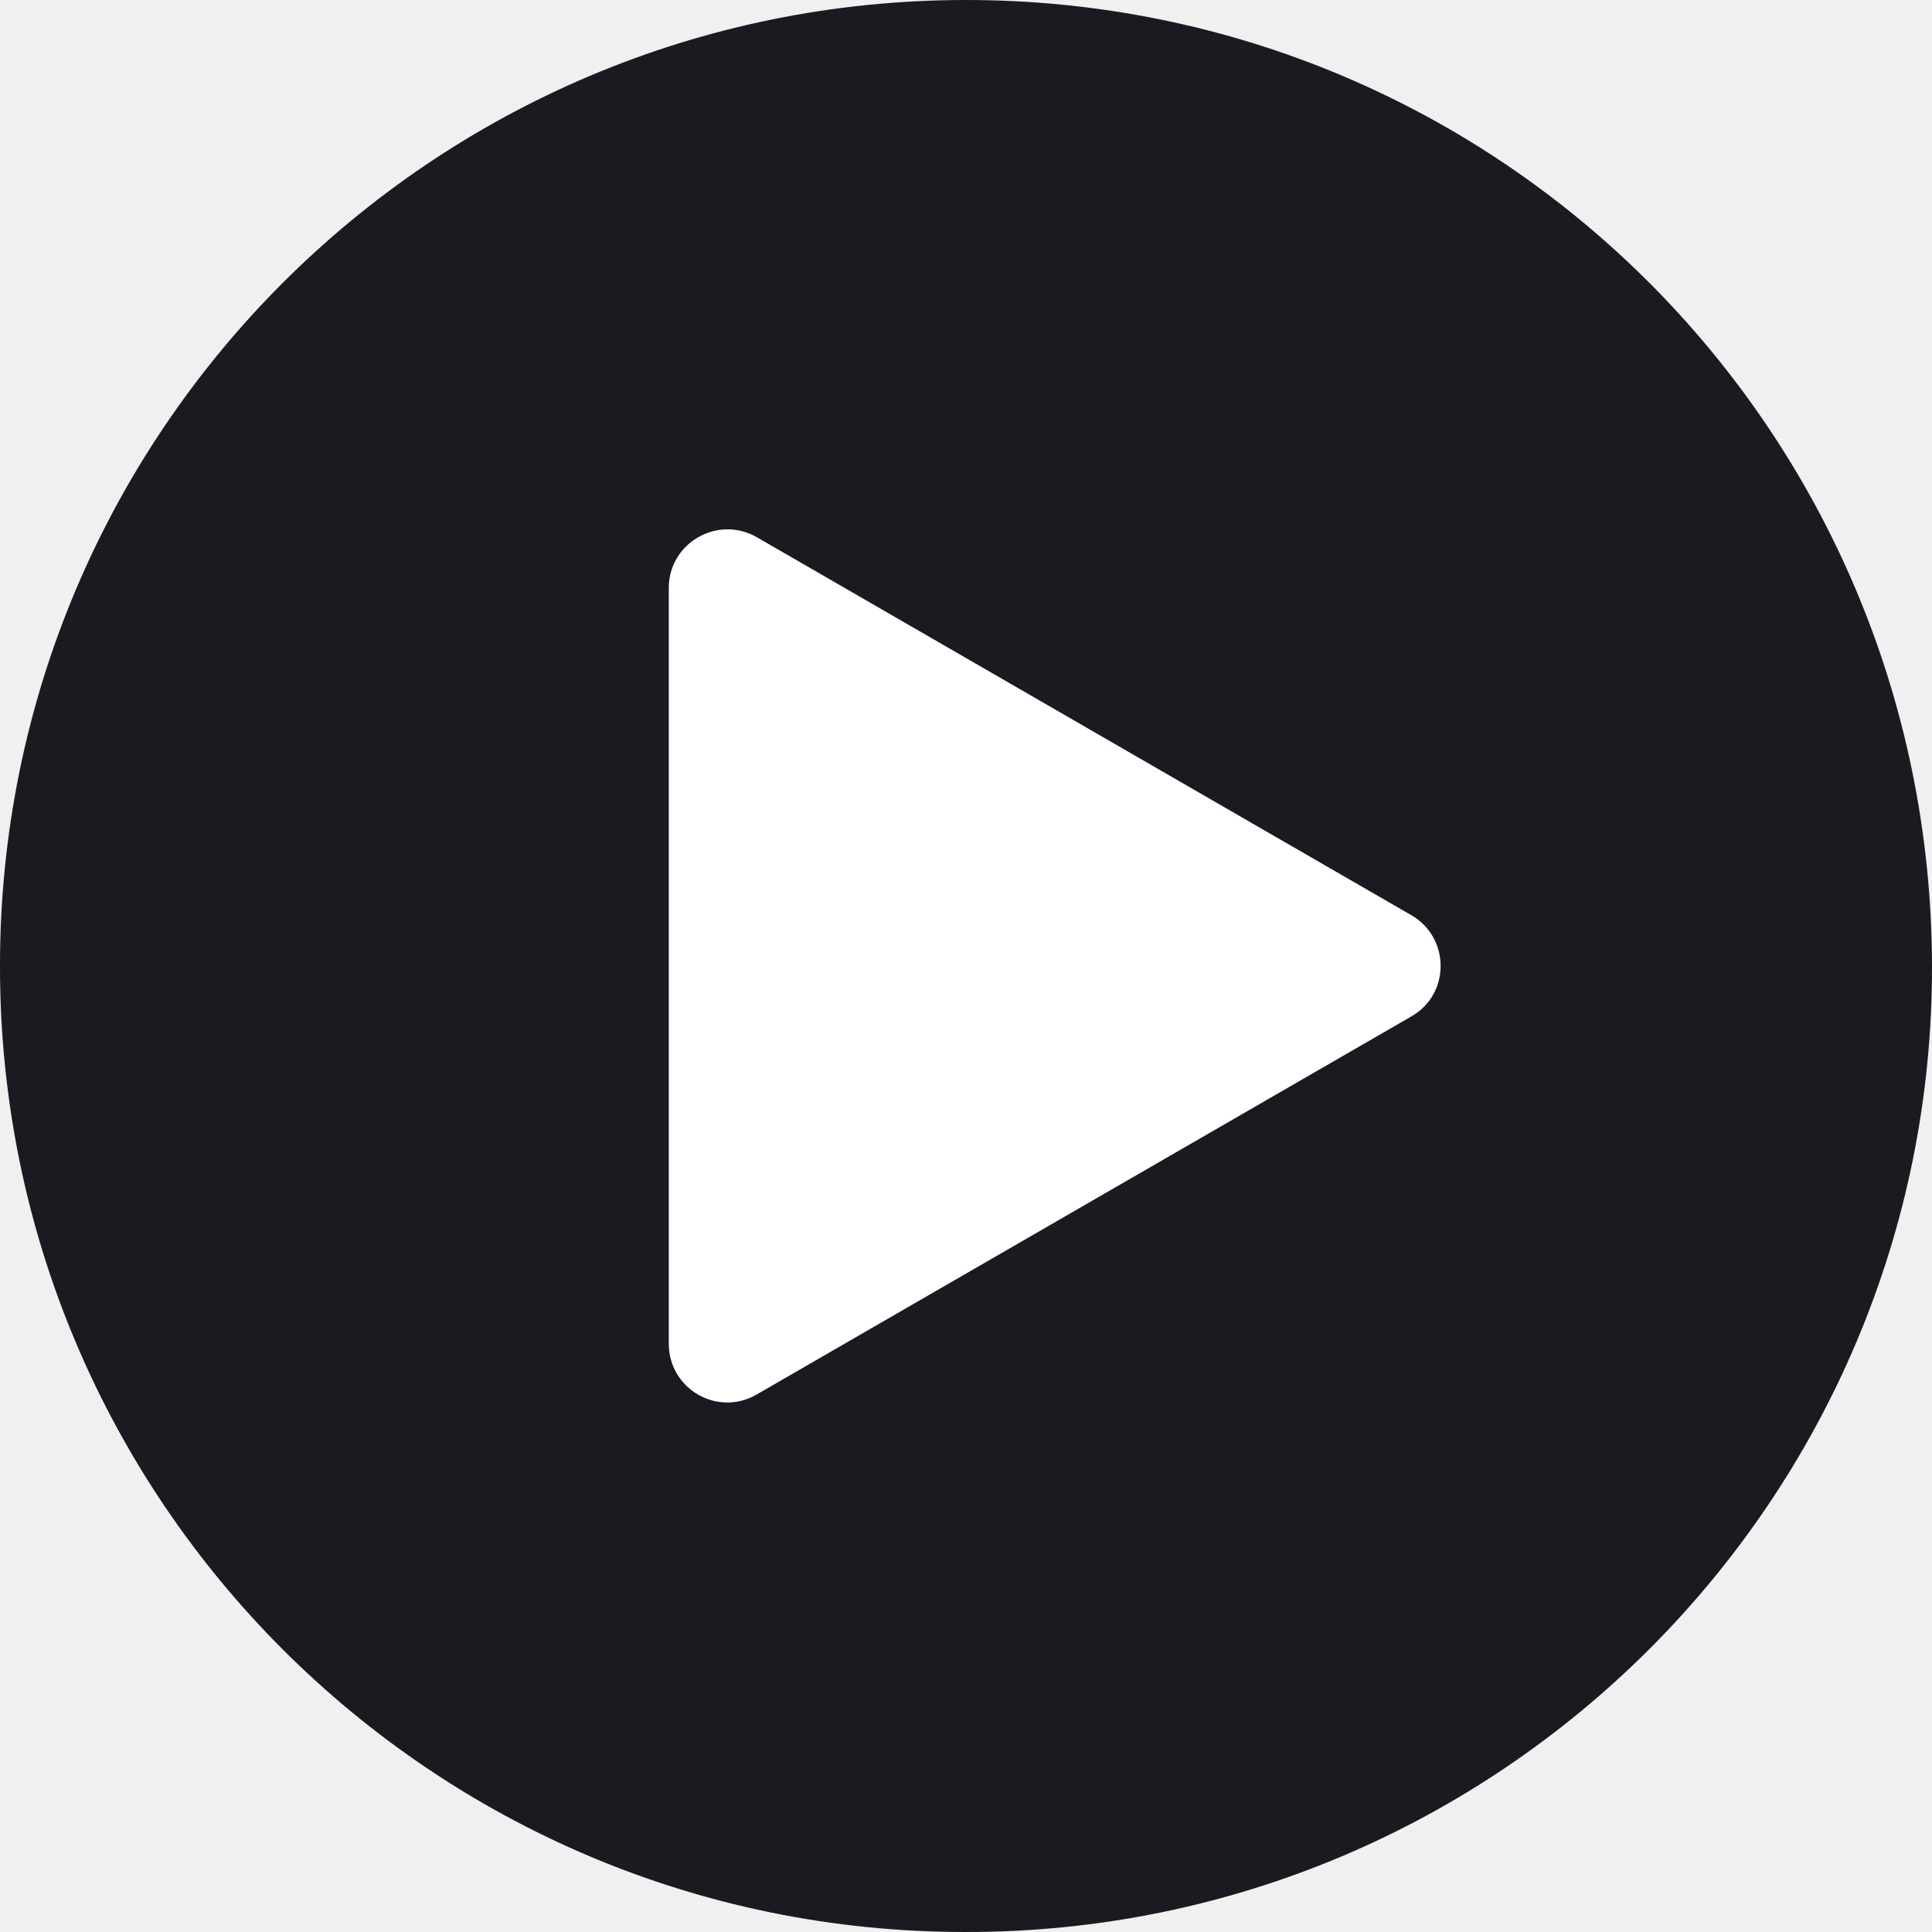
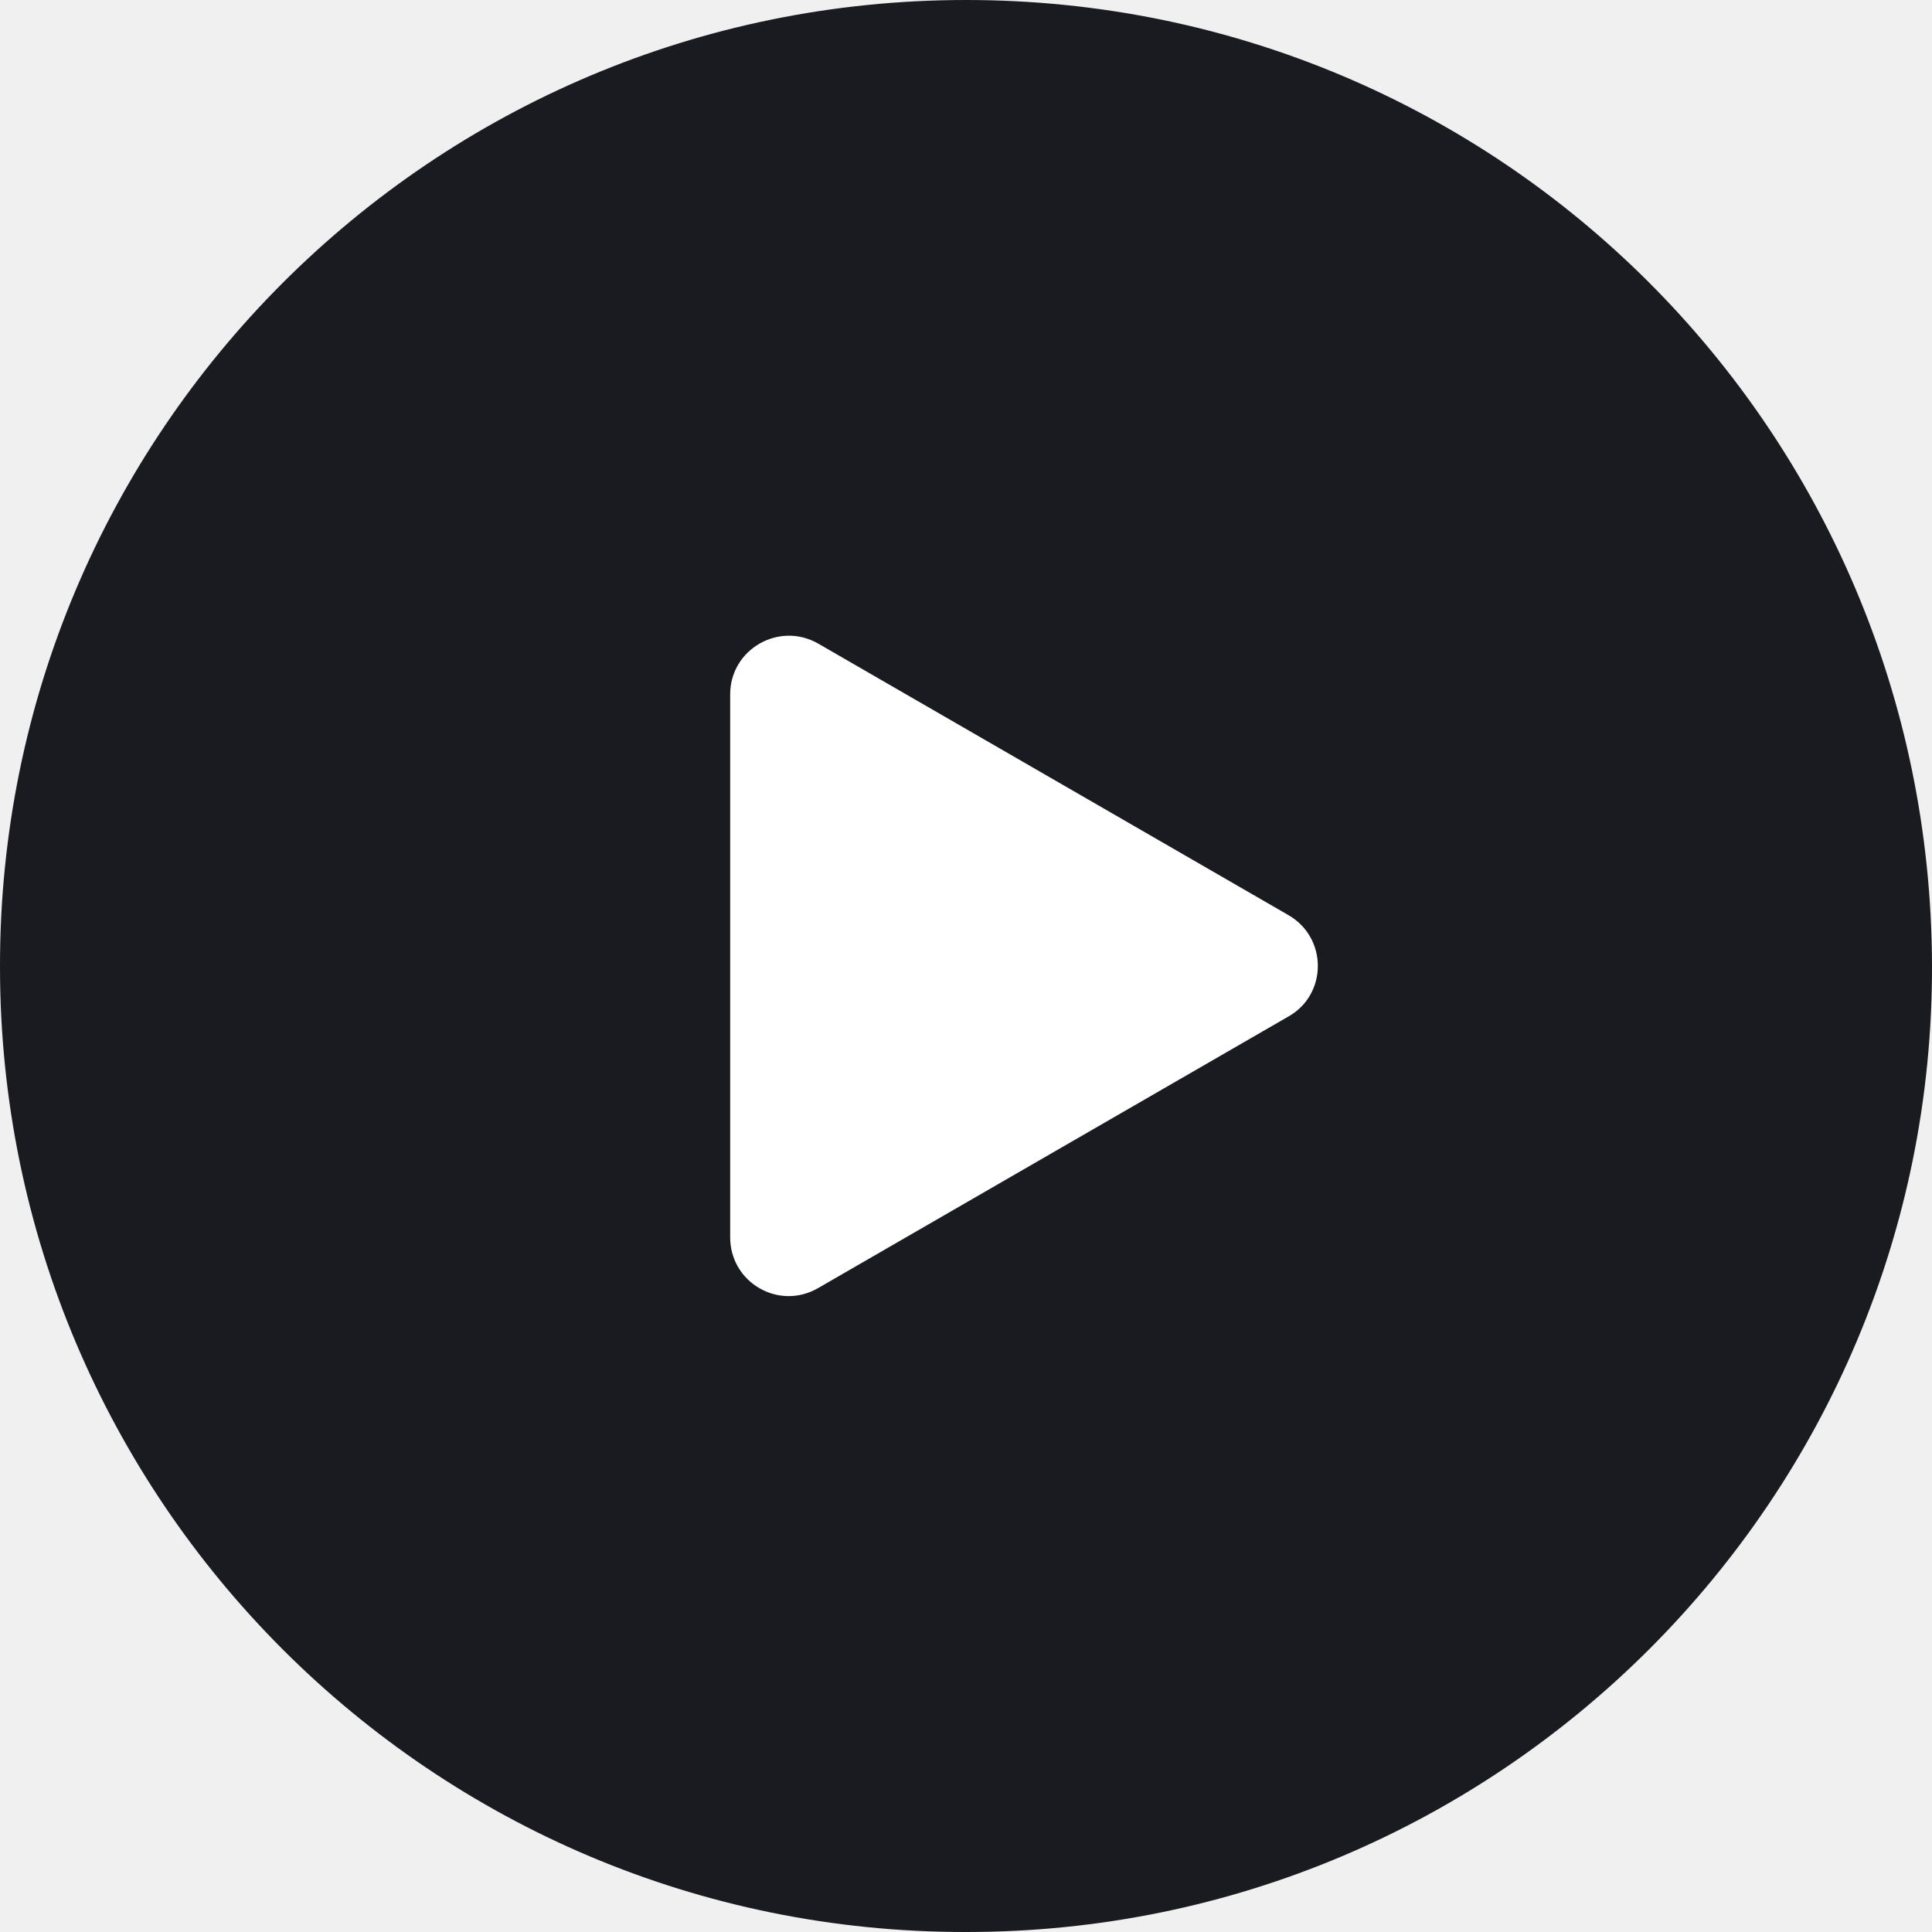
<svg xmlns="http://www.w3.org/2000/svg" version="1.1" id="Layer_1" x="0px" y="0px" viewBox="0 0 506.7 506.7" style="enable-background:new 0 0 506.7 506.7;" xml:space="preserve">
  <style type="text/css">
	.st0{fill:#1A1B21;}
	.st1{fill:#FFFFFF;}
</style>
  <path class="st0" d="M0,253.4C-0.1,113.5,113.2,0.1,253.2,0s253.1,112.8,253.5,253.1c0.4,139.9-113.4,253.8-253.5,253.6  C113.4,506.8,0,393.4,0,253.6C0,253.5,0,253.5,0,253.4z" />
-   <path class="st1" d="M370.1,240l-171.6-99.1c-10.3-5.9-23.1,1.5-23.1,13.3v198.2c0,11.9,12.8,19.3,23.1,13.3l171.6-99.1  C380.4,260.8,380.4,245.9,370.1,240z" />
+   <path class="st1" d="M337.9,240l-123.3-71.2c-10.3-5.9-23.1,1.5-23.1,13.3v142.4c0,11.9,12.8,19.3,23.1,13.3l123.3-71.2  C348.2,260.8,348.2,245.9,337.9,240z" />
</svg>
